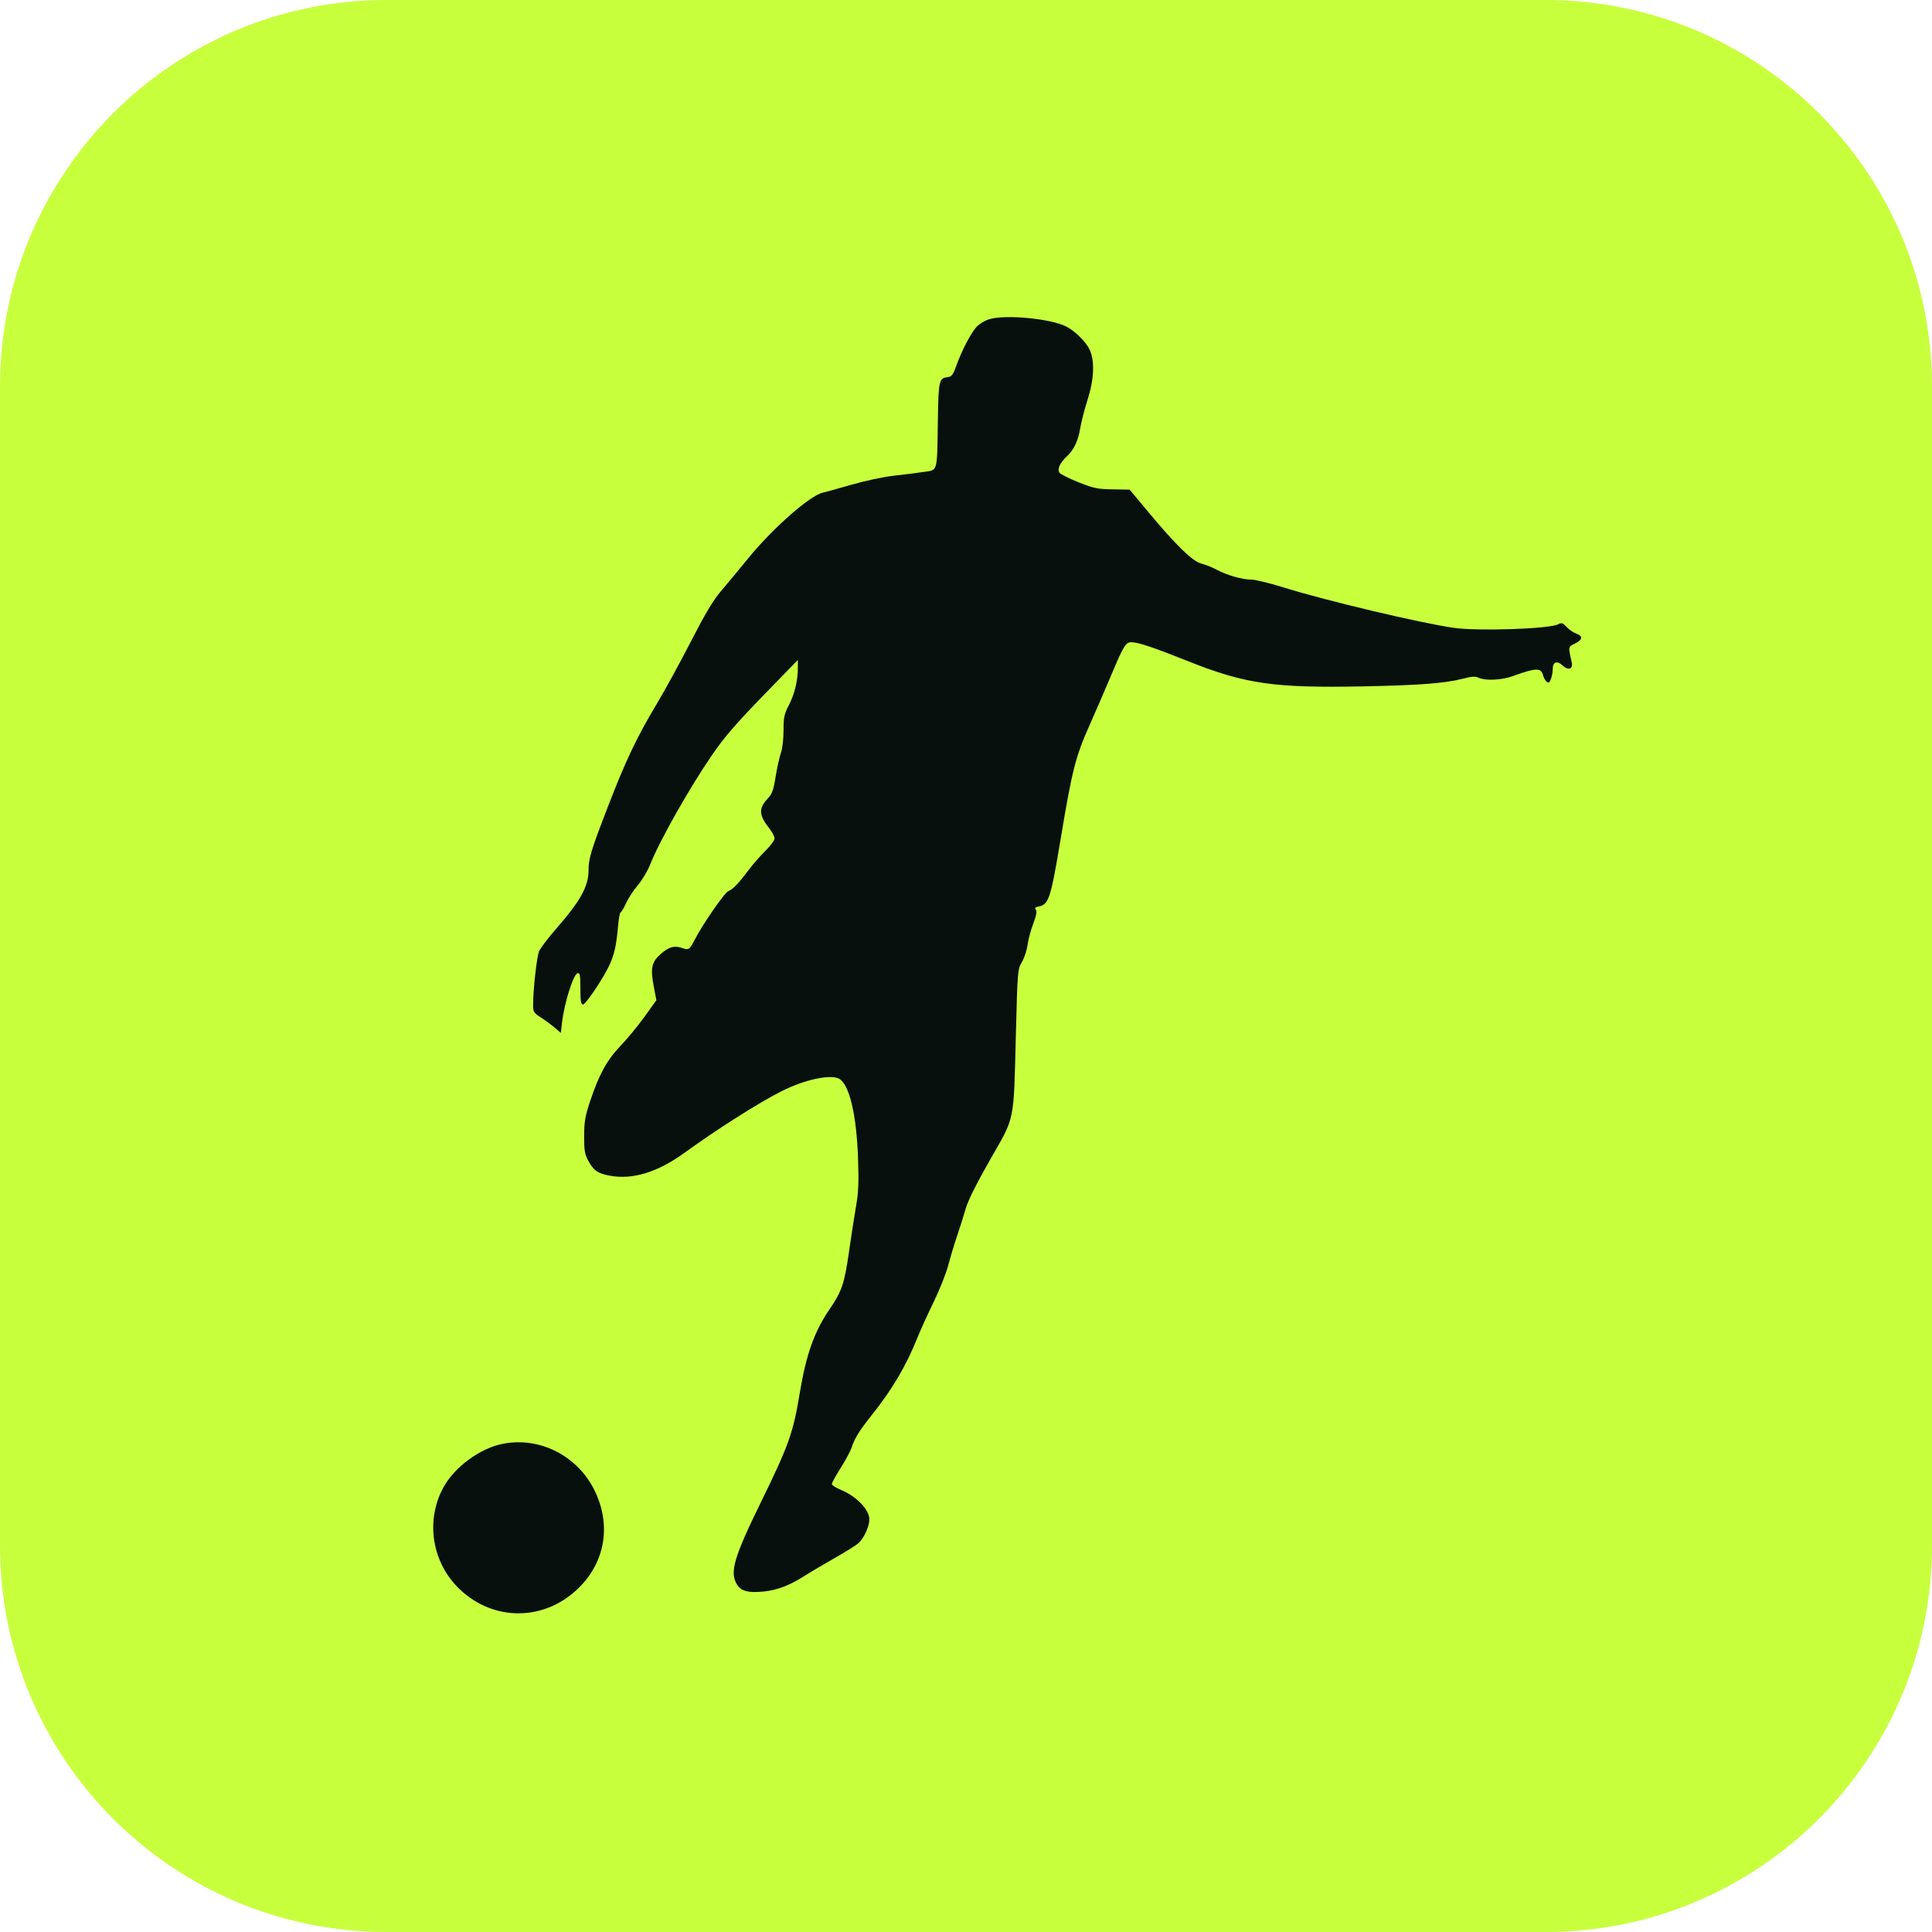
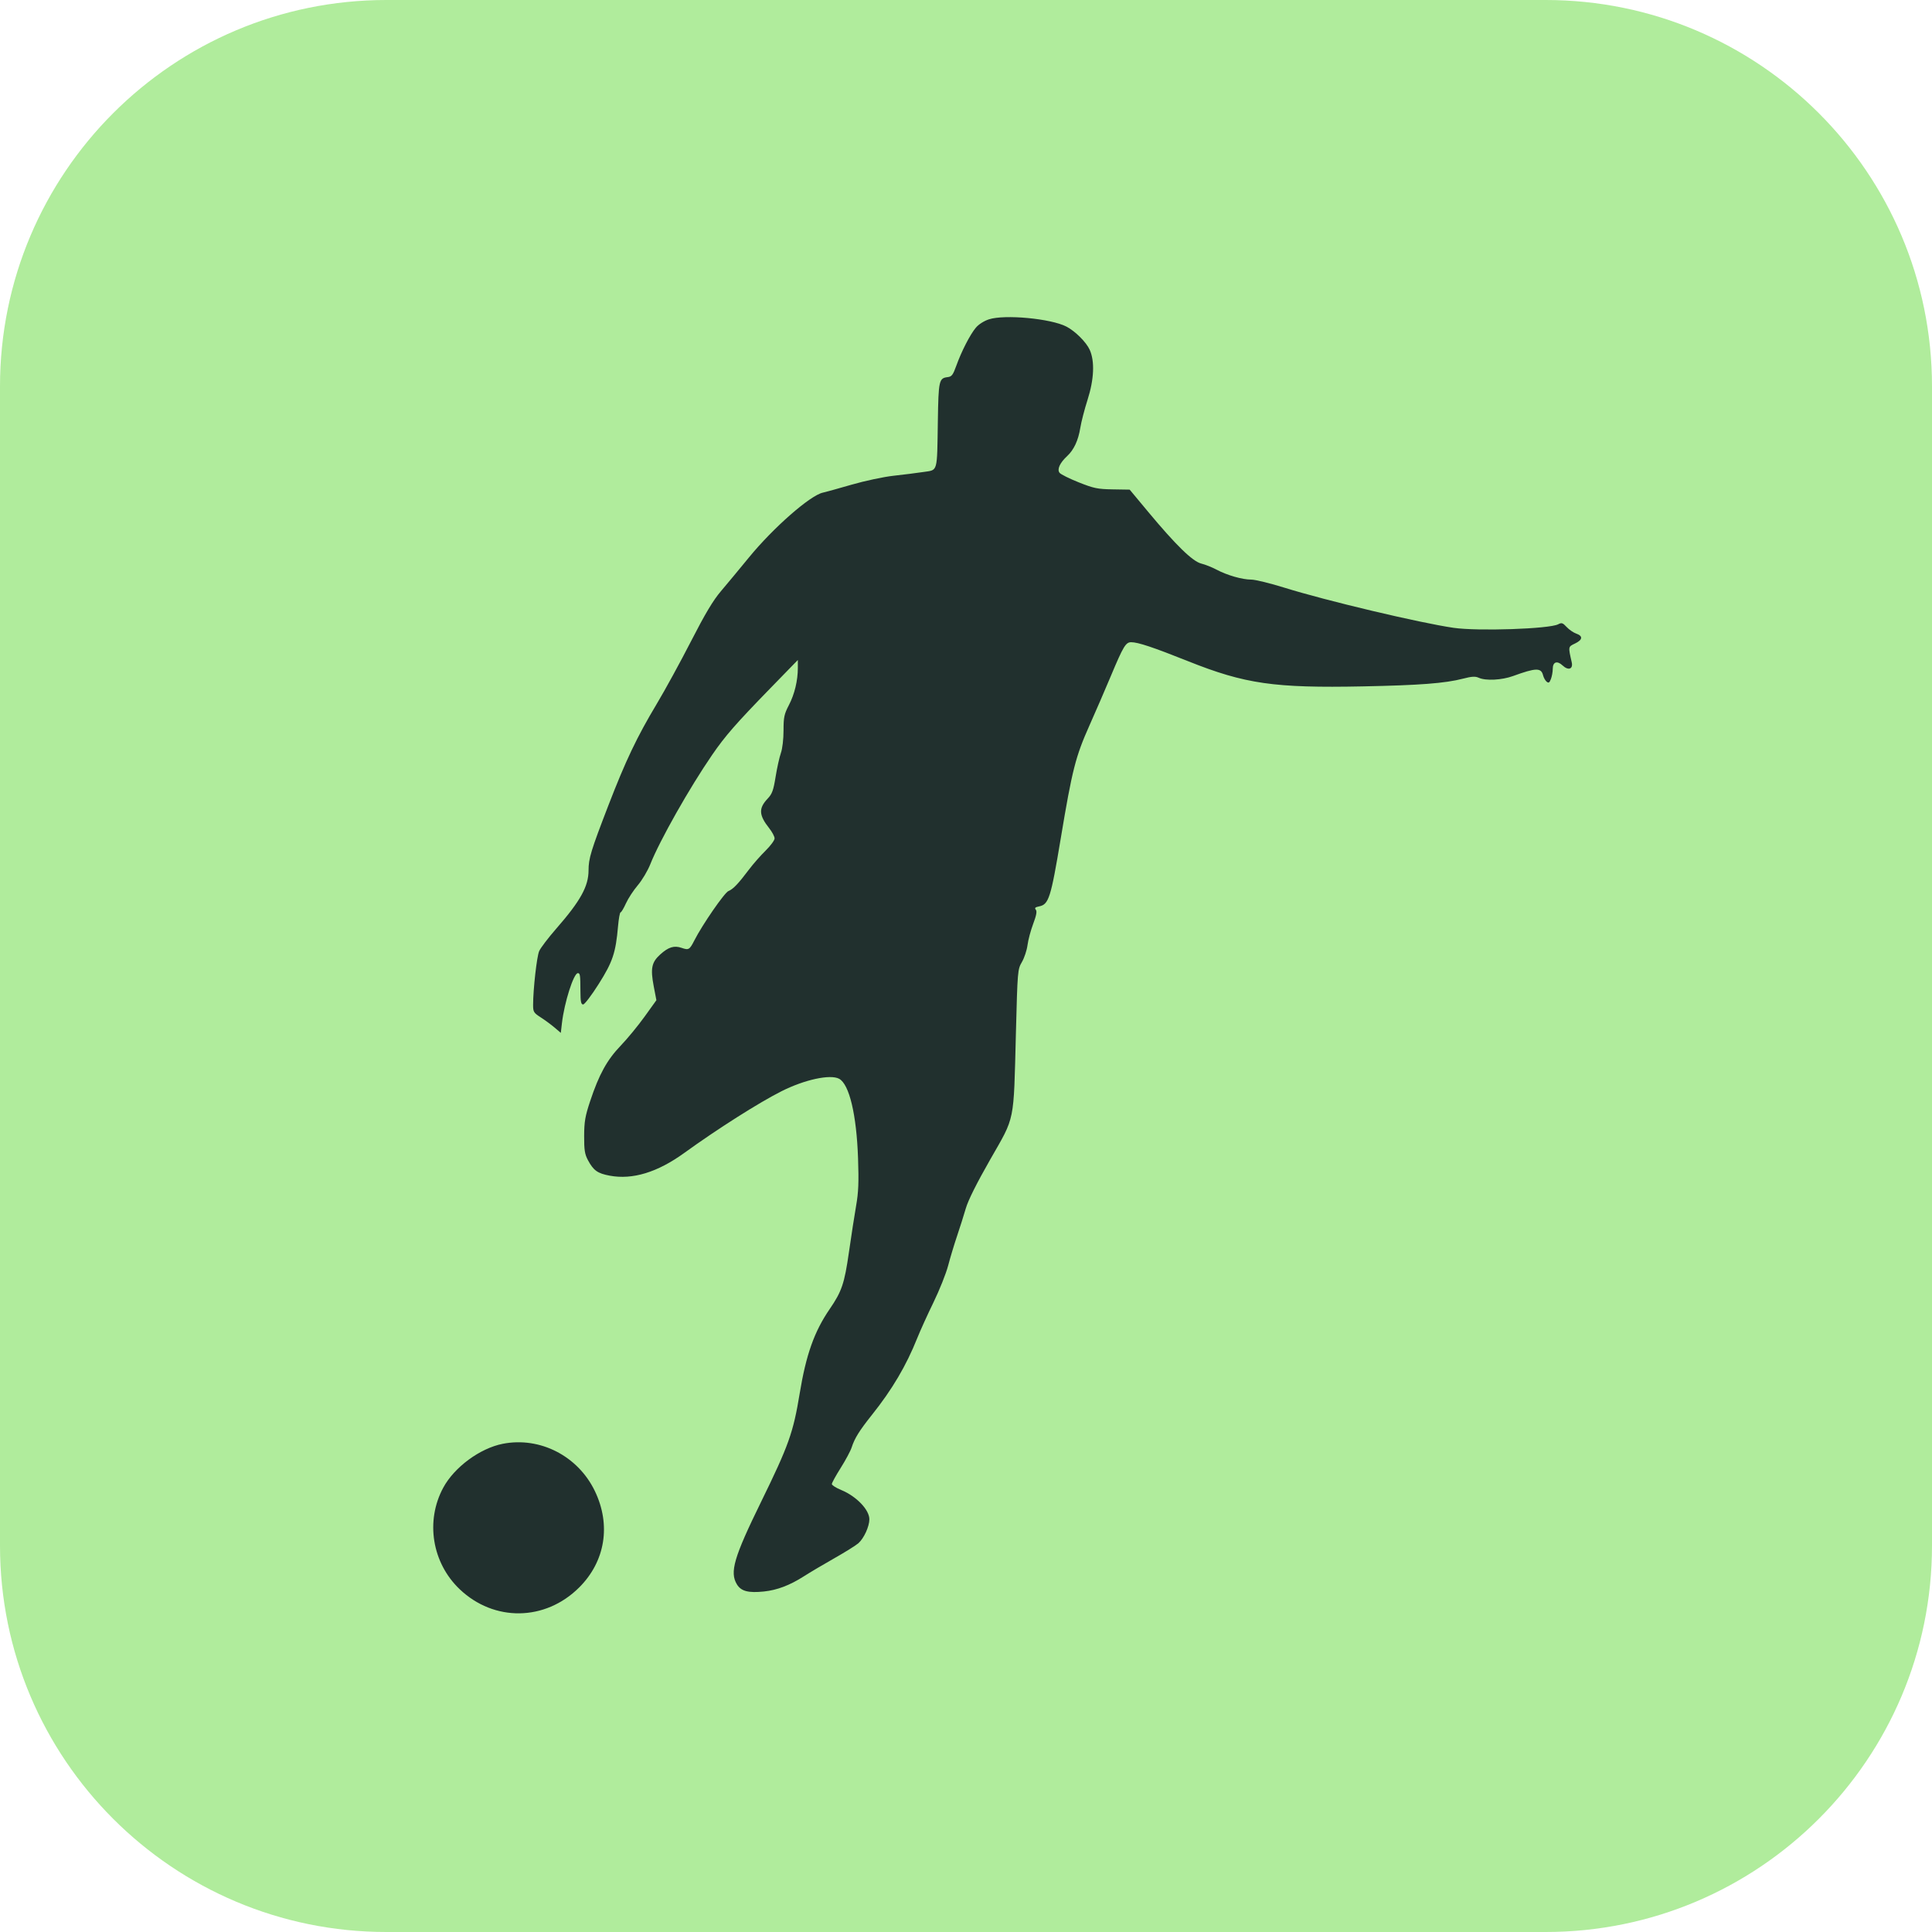
<svg xmlns="http://www.w3.org/2000/svg" width="1080" height="1080" viewBox="0 0 1080 1080" role="img">
-   <rect width="1080" height="1080" rx="216" fill="#C8FF3D" />
-   <path d="M 552.834 178.503 C 550.099 179.387, 547.074 181.312, 545.523 183.155 C 542.295 186.991, 537.448 196.427, 534.559 204.500 C 532.745 209.568, 532.003 210.548, 529.779 210.809 C 524.907 211.382, 524.619 212.660, 524.264 235.346 C 523.804 264.677, 524.386 262.611, 516.221 263.842 C 512.524 264.400, 505 265.348, 499.500 265.949 C 493.979 266.552, 483.454 268.793, 476 270.950 C 468.575 273.100, 461.366 275.098, 459.980 275.391 C 452.945 276.876, 432.278 294.993, 418.692 311.584 C 413.325 318.138, 406.256 326.650, 402.983 330.500 C 398.623 335.628, 394.152 343.116, 386.266 358.500 C 380.345 370.050, 371.727 385.800, 367.114 393.500 C 356.044 411.982, 349.760 425.175, 340.087 450.241 C 330.353 475.464, 329 479.897, 329 486.559 C 329 495.444, 324.462 503.646, 311.044 519.012 C 306.487 524.230, 302.142 529.938, 301.389 531.696 C 300.071 534.768, 298.026 552.943, 298.009 561.736 C 298.001 565.628, 298.345 566.193, 302.250 568.702 C 304.587 570.204, 308.075 572.772, 310 574.409 L 313.500 577.385 314.127 571.943 C 315.460 560.381, 320.677 544, 323.026 544 C 324.279 544, 324.417 544.956, 324.462 554 C 324.492 559.930, 324.809 561.500, 325.977 561.500 C 326.789 561.500, 330.713 556.338, 334.697 550.028 C 342.515 537.647, 344.185 532.652, 345.491 517.750 C 345.865 513.487, 346.502 510, 346.907 510 C 347.312 510, 348.666 507.737, 349.916 504.971 C 351.167 502.205, 354.146 497.649, 356.538 494.847 C 358.930 492.045, 362.069 486.771, 363.514 483.126 C 368.795 469.810, 385.397 440.455, 398.083 422 C 405.408 411.346, 411.335 404.558, 430.642 384.719 L 446 368.937 446 373.332 C 446 380.457, 444.170 388.062, 440.983 394.187 C 438.363 399.221, 438 400.942, 438 408.333 C 438 413.225, 437.377 418.513, 436.513 420.964 C 435.695 423.283, 434.369 429.255, 433.568 434.235 C 432.351 441.794, 431.623 443.805, 429.165 446.396 C 423.974 451.868, 424.170 455.639, 430.030 463.038 C 431.663 465.100, 433 467.640, 433 468.681 C 433 469.723, 430.724 472.808, 427.943 475.538 C 425.162 478.267, 421.024 482.975, 418.748 486 C 412.712 494.021, 409.786 497.090, 407.228 498.084 C 405.030 498.939, 392.629 516.882, 388.155 525.682 C 385.497 530.910, 384.959 531.230, 381.097 529.884 C 376.871 528.411, 373.693 529.379, 369.083 533.544 C 364.234 537.925, 363.531 541.375, 365.449 551.395 L 366.926 559.118 360.326 568.309 C 356.696 573.364, 350.700 580.651, 347.001 584.501 C 339.337 592.480, 334.889 600.549, 329.913 615.500 C 327.101 623.949, 326.579 626.973, 326.545 635 C 326.512 642.846, 326.878 645.196, 328.646 648.500 C 331.770 654.336, 334.020 655.939, 340.877 657.214 C 353.627 659.585, 367.498 655.350, 382.500 644.505 C 401.167 631.011, 424.195 616.397, 436.834 610.023 C 449.761 603.505, 464.124 600.390, 469.062 603.033 C 474.767 606.086, 478.814 623.075, 479.655 647.500 C 480.115 660.867, 479.889 666.507, 478.596 673.892 C 477.691 679.058, 475.873 690.815, 474.554 700.020 C 472.047 717.528, 470.560 721.915, 463.781 731.803 C 455.184 744.344, 450.597 757.261, 447.024 779 C 443.429 800.866, 440.876 808.034, 425.471 839.500 C 410.213 870.668, 407.807 878.891, 411.956 885.696 C 414.274 889.498, 418.334 890.564, 427.036 889.654 C 434.422 888.882, 441.493 886.197, 449.329 881.187 C 452.723 879.017, 460.450 874.438, 466.500 871.011 C 472.550 867.584, 478.572 863.817, 479.882 862.640 C 482.969 859.867, 485.950 853.355, 485.978 849.327 C 486.015 844.007, 478.737 836.419, 470.250 832.927 C 467.363 831.740, 465 830.239, 465 829.593 C 465 828.947, 467.242 824.868, 469.982 820.528 C 472.722 816.189, 475.477 811.032, 476.103 809.069 C 477.703 804.058, 480.445 799.654, 487.354 791 C 498.727 776.753, 506.550 763.510, 512.754 748 C 514.403 743.875, 518.491 734.875, 521.837 728 C 525.182 721.125, 528.860 711.900, 530.010 707.500 C 531.160 703.100, 533.396 695.675, 534.978 691 C 536.561 686.325, 538.770 679.350, 539.888 675.500 C 541.212 670.942, 545.987 661.386, 553.574 648.112 C 567.544 623.671, 566.584 628.388, 567.895 577.742 C 568.809 542.405, 568.849 541.933, 571.273 537.742 C 572.622 535.409, 574.025 531.157, 574.392 528.293 C 574.758 525.428, 576.184 520.092, 577.561 516.434 C 579.356 511.665, 579.768 509.425, 579.016 508.520 C 578.223 507.564, 578.675 507.115, 580.873 506.675 C 586.271 505.596, 587.402 502.040, 592.966 468.667 C 599.362 430.308, 601.220 422.999, 609.025 405.500 C 612.459 397.800, 617.873 385.288, 621.055 377.696 C 627.954 361.236, 629.304 359, 632.342 359 C 636.171 359, 644.596 361.812, 664.158 369.618 C 696.027 382.335, 712.309 384.680, 761.866 383.693 C 793.702 383.058, 807.815 381.970, 817.818 379.378 C 822.741 378.102, 824.684 377.990, 826.615 378.871 C 830.516 380.648, 839.496 380.201, 845.775 377.918 C 858.634 373.240, 861.504 373.174, 862.596 377.526 C 862.926 378.841, 863.820 380.435, 864.582 381.068 C 865.685 381.983, 866.174 381.672, 866.983 379.544 C 867.543 378.073, 868 375.535, 868 373.904 C 868 369.975, 870.444 369.129, 873.500 372 C 876.697 375.003, 879.471 374.046, 878.607 370.238 C 876.599 361.384, 876.566 361.577, 880.406 359.746 C 884.740 357.680, 885.018 355.550, 881.131 354.196 C 879.553 353.645, 877.135 351.980, 875.758 350.495 C 873.591 348.158, 872.958 347.952, 871.059 348.968 C 866.197 351.570, 826.219 352.931, 812.576 350.960 C 793.790 348.244, 741.182 335.763, 718.014 328.526 C 710.047 326.037, 701.692 324, 699.446 324 C 694.391 324, 685.952 321.573, 680 318.409 C 677.525 317.092, 673.700 315.574, 671.500 315.035 C 666.675 313.852, 657.340 304.754, 641.817 286.105 L 631.500 273.710 622 273.558 C 613.547 273.424, 611.453 272.991, 603 269.628 C 597.775 267.549, 592.957 265.148, 592.293 264.291 C 590.809 262.378, 592.444 258.769, 596.502 255 C 600.307 251.467, 602.761 246.213, 603.894 239.175 C 604.432 235.838, 606.250 228.803, 607.936 223.542 C 611.614 212.060, 612.048 201.898, 609.134 195.500 C 607.185 191.219, 601.026 185.099, 596.109 182.557 C 587.442 178.075, 561.634 175.657, 552.834 178.503 M 281.056 807.090 C 268.298 809.592, 253.965 820.160, 247.777 831.627 C 237.720 850.262, 241.486 873.621, 256.922 888.344 C 276.181 906.714, 304.773 906.316, 323.747 887.414 C 338.354 872.863, 341.673 852.485, 332.526 833.500 C 323.082 813.896, 301.866 803.010, 281.056 807.090" fill="#07100D" fill-rule="evenodd" />
+   <rect width="1080" height="1080" rx="216" fill="#B0EC9C" />
+   <path d="M 552.834 178.503 C 550.099 179.387, 547.074 181.312, 545.523 183.155 C 542.295 186.991, 537.448 196.427, 534.559 204.500 C 532.745 209.568, 532.003 210.548, 529.779 210.809 C 524.907 211.382, 524.619 212.660, 524.264 235.346 C 523.804 264.677, 524.386 262.611, 516.221 263.842 C 512.524 264.400, 505 265.348, 499.500 265.949 C 493.979 266.552, 483.454 268.793, 476 270.950 C 468.575 273.100, 461.366 275.098, 459.980 275.391 C 452.945 276.876, 432.278 294.993, 418.692 311.584 C 413.325 318.138, 406.256 326.650, 402.983 330.500 C 398.623 335.628, 394.152 343.116, 386.266 358.500 C 380.345 370.050, 371.727 385.800, 367.114 393.500 C 356.044 411.982, 349.760 425.175, 340.087 450.241 C 330.353 475.464, 329 479.897, 329 486.559 C 329 495.444, 324.462 503.646, 311.044 519.012 C 306.487 524.230, 302.142 529.938, 301.389 531.696 C 300.071 534.768, 298.026 552.943, 298.009 561.736 C 298.001 565.628, 298.345 566.193, 302.250 568.702 C 304.587 570.204, 308.075 572.772, 310 574.409 L 313.500 577.385 314.127 571.943 C 315.460 560.381, 320.677 544, 323.026 544 C 324.279 544, 324.417 544.956, 324.462 554 C 324.492 559.930, 324.809 561.500, 325.977 561.500 C 326.789 561.500, 330.713 556.338, 334.697 550.028 C 342.515 537.647, 344.185 532.652, 345.491 517.750 C 345.865 513.487, 346.502 510, 346.907 510 C 347.312 510, 348.666 507.737, 349.916 504.971 C 351.167 502.205, 354.146 497.649, 356.538 494.847 C 358.930 492.045, 362.069 486.771, 363.514 483.126 C 368.795 469.810, 385.397 440.455, 398.083 422 C 405.408 411.346, 411.335 404.558, 430.642 384.719 L 446 368.937 446 373.332 C 446 380.457, 444.170 388.062, 440.983 394.187 C 438.363 399.221, 438 400.942, 438 408.333 C 438 413.225, 437.377 418.513, 436.513 420.964 C 435.695 423.283, 434.369 429.255, 433.568 434.235 C 432.351 441.794, 431.623 443.805, 429.165 446.396 C 423.974 451.868, 424.170 455.639, 430.030 463.038 C 431.663 465.100, 433 467.640, 433 468.681 C 433 469.723, 430.724 472.808, 427.943 475.538 C 425.162 478.267, 421.024 482.975, 418.748 486 C 412.712 494.021, 409.786 497.090, 407.228 498.084 C 405.030 498.939, 392.629 516.882, 388.155 525.682 C 385.497 530.910, 384.959 531.230, 381.097 529.884 C 376.871 528.411, 373.693 529.379, 369.083 533.544 C 364.234 537.925, 363.531 541.375, 365.449 551.395 L 366.926 559.118 360.326 568.309 C 356.696 573.364, 350.700 580.651, 347.001 584.501 C 339.337 592.480, 334.889 600.549, 329.913 615.500 C 327.101 623.949, 326.579 626.973, 326.545 635 C 326.512 642.846, 326.878 645.196, 328.646 648.500 C 331.770 654.336, 334.020 655.939, 340.877 657.214 C 353.627 659.585, 367.498 655.350, 382.500 644.505 C 401.167 631.011, 424.195 616.397, 436.834 610.023 C 449.761 603.505, 464.124 600.390, 469.062 603.033 C 474.767 606.086, 478.814 623.075, 479.655 647.500 C 480.115 660.867, 479.889 666.507, 478.596 673.892 C 477.691 679.058, 475.873 690.815, 474.554 700.020 C 472.047 717.528, 470.560 721.915, 463.781 731.803 C 455.184 744.344, 450.597 757.261, 447.024 779 C 443.429 800.866, 440.876 808.034, 425.471 839.500 C 410.213 870.668, 407.807 878.891, 411.956 885.696 C 414.274 889.498, 418.334 890.564, 427.036 889.654 C 434.422 888.882, 441.493 886.197, 449.329 881.187 C 452.723 879.017, 460.450 874.438, 466.500 871.011 C 472.550 867.584, 478.572 863.817, 479.882 862.640 C 482.969 859.867, 485.950 853.355, 485.978 849.327 C 486.015 844.007, 478.737 836.419, 470.250 832.927 C 467.363 831.740, 465 830.239, 465 829.593 C 465 828.947, 467.242 824.868, 469.982 820.528 C 472.722 816.189, 475.477 811.032, 476.103 809.069 C 477.703 804.058, 480.445 799.654, 487.354 791 C 498.727 776.753, 506.550 763.510, 512.754 748 C 514.403 743.875, 518.491 734.875, 521.837 728 C 525.182 721.125, 528.860 711.900, 530.010 707.500 C 531.160 703.100, 533.396 695.675, 534.978 691 C 536.561 686.325, 538.770 679.350, 539.888 675.500 C 541.212 670.942, 545.987 661.386, 553.574 648.112 C 567.544 623.671, 566.584 628.388, 567.895 577.742 C 568.809 542.405, 568.849 541.933, 571.273 537.742 C 572.622 535.409, 574.025 531.157, 574.392 528.293 C 574.758 525.428, 576.184 520.092, 577.561 516.434 C 579.356 511.665, 579.768 509.425, 579.016 508.520 C 578.223 507.564, 578.675 507.115, 580.873 506.675 C 586.271 505.596, 587.402 502.040, 592.966 468.667 C 599.362 430.308, 601.220 422.999, 609.025 405.500 C 612.459 397.800, 617.873 385.288, 621.055 377.696 C 627.954 361.236, 629.304 359, 632.342 359 C 636.171 359, 644.596 361.812, 664.158 369.618 C 696.027 382.335, 712.309 384.680, 761.866 383.693 C 793.702 383.058, 807.815 381.970, 817.818 379.378 C 822.741 378.102, 824.684 377.990, 826.615 378.871 C 830.516 380.648, 839.496 380.201, 845.775 377.918 C 858.634 373.240, 861.504 373.174, 862.596 377.526 C 862.926 378.841, 863.820 380.435, 864.582 381.068 C 865.685 381.983, 866.174 381.672, 866.983 379.544 C 867.543 378.073, 868 375.535, 868 373.904 C 868 369.975, 870.444 369.129, 873.500 372 C 876.697 375.003, 879.471 374.046, 878.607 370.238 C 876.599 361.384, 876.566 361.577, 880.406 359.746 C 884.740 357.680, 885.018 355.550, 881.131 354.196 C 879.553 353.645, 877.135 351.980, 875.758 350.495 C 873.591 348.158, 872.958 347.952, 871.059 348.968 C 866.197 351.570, 826.219 352.931, 812.576 350.960 C 793.790 348.244, 741.182 335.763, 718.014 328.526 C 710.047 326.037, 701.692 324, 699.446 324 C 694.391 324, 685.952 321.573, 680 318.409 C 677.525 317.092, 673.700 315.574, 671.500 315.035 C 666.675 313.852, 657.340 304.754, 641.817 286.105 L 631.500 273.710 622 273.558 C 613.547 273.424, 611.453 272.991, 603 269.628 C 597.775 267.549, 592.957 265.148, 592.293 264.291 C 590.809 262.378, 592.444 258.769, 596.502 255 C 600.307 251.467, 602.761 246.213, 603.894 239.175 C 604.432 235.838, 606.250 228.803, 607.936 223.542 C 611.614 212.060, 612.048 201.898, 609.134 195.500 C 607.185 191.219, 601.026 185.099, 596.109 182.557 C 587.442 178.075, 561.634 175.657, 552.834 178.503 M 281.056 807.090 C 268.298 809.592, 253.965 820.160, 247.777 831.627 C 237.720 850.262, 241.486 873.621, 256.922 888.344 C 276.181 906.714, 304.773 906.316, 323.747 887.414 C 338.354 872.863, 341.673 852.485, 332.526 833.500 C 323.082 813.896, 301.866 803.010, 281.056 807.090" fill="#21302E" fill-rule="evenodd" />
</svg>
